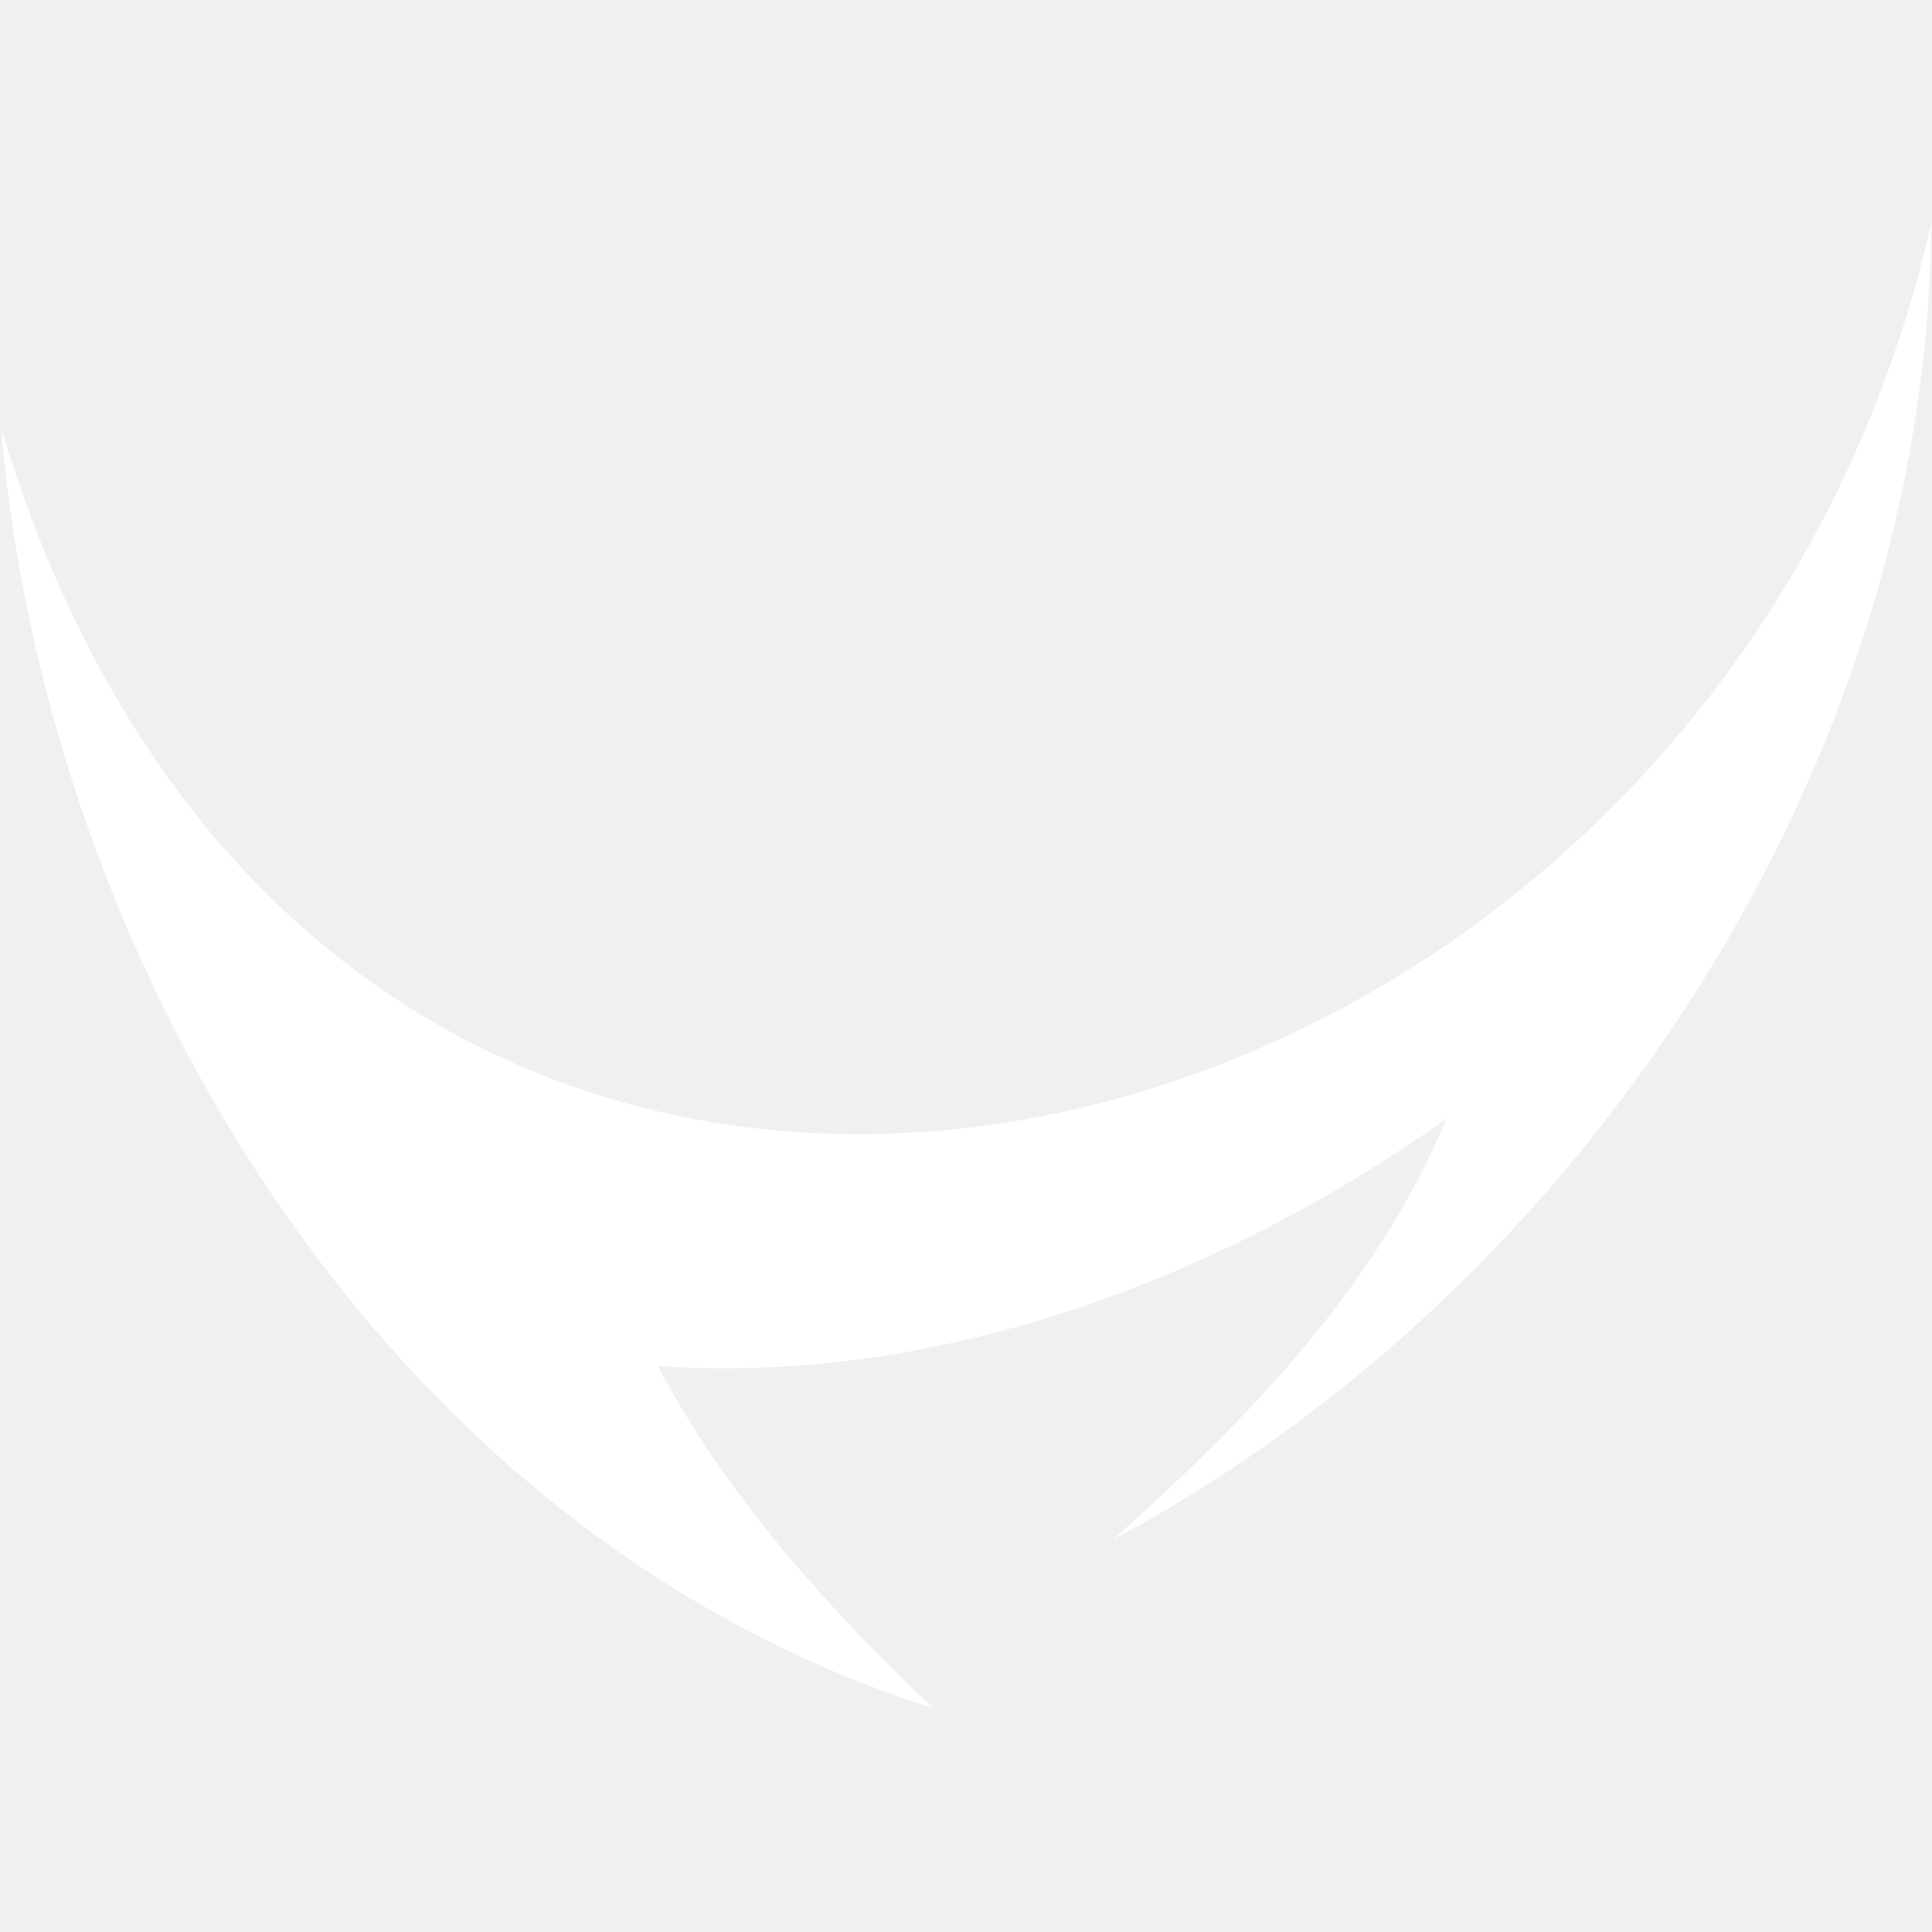
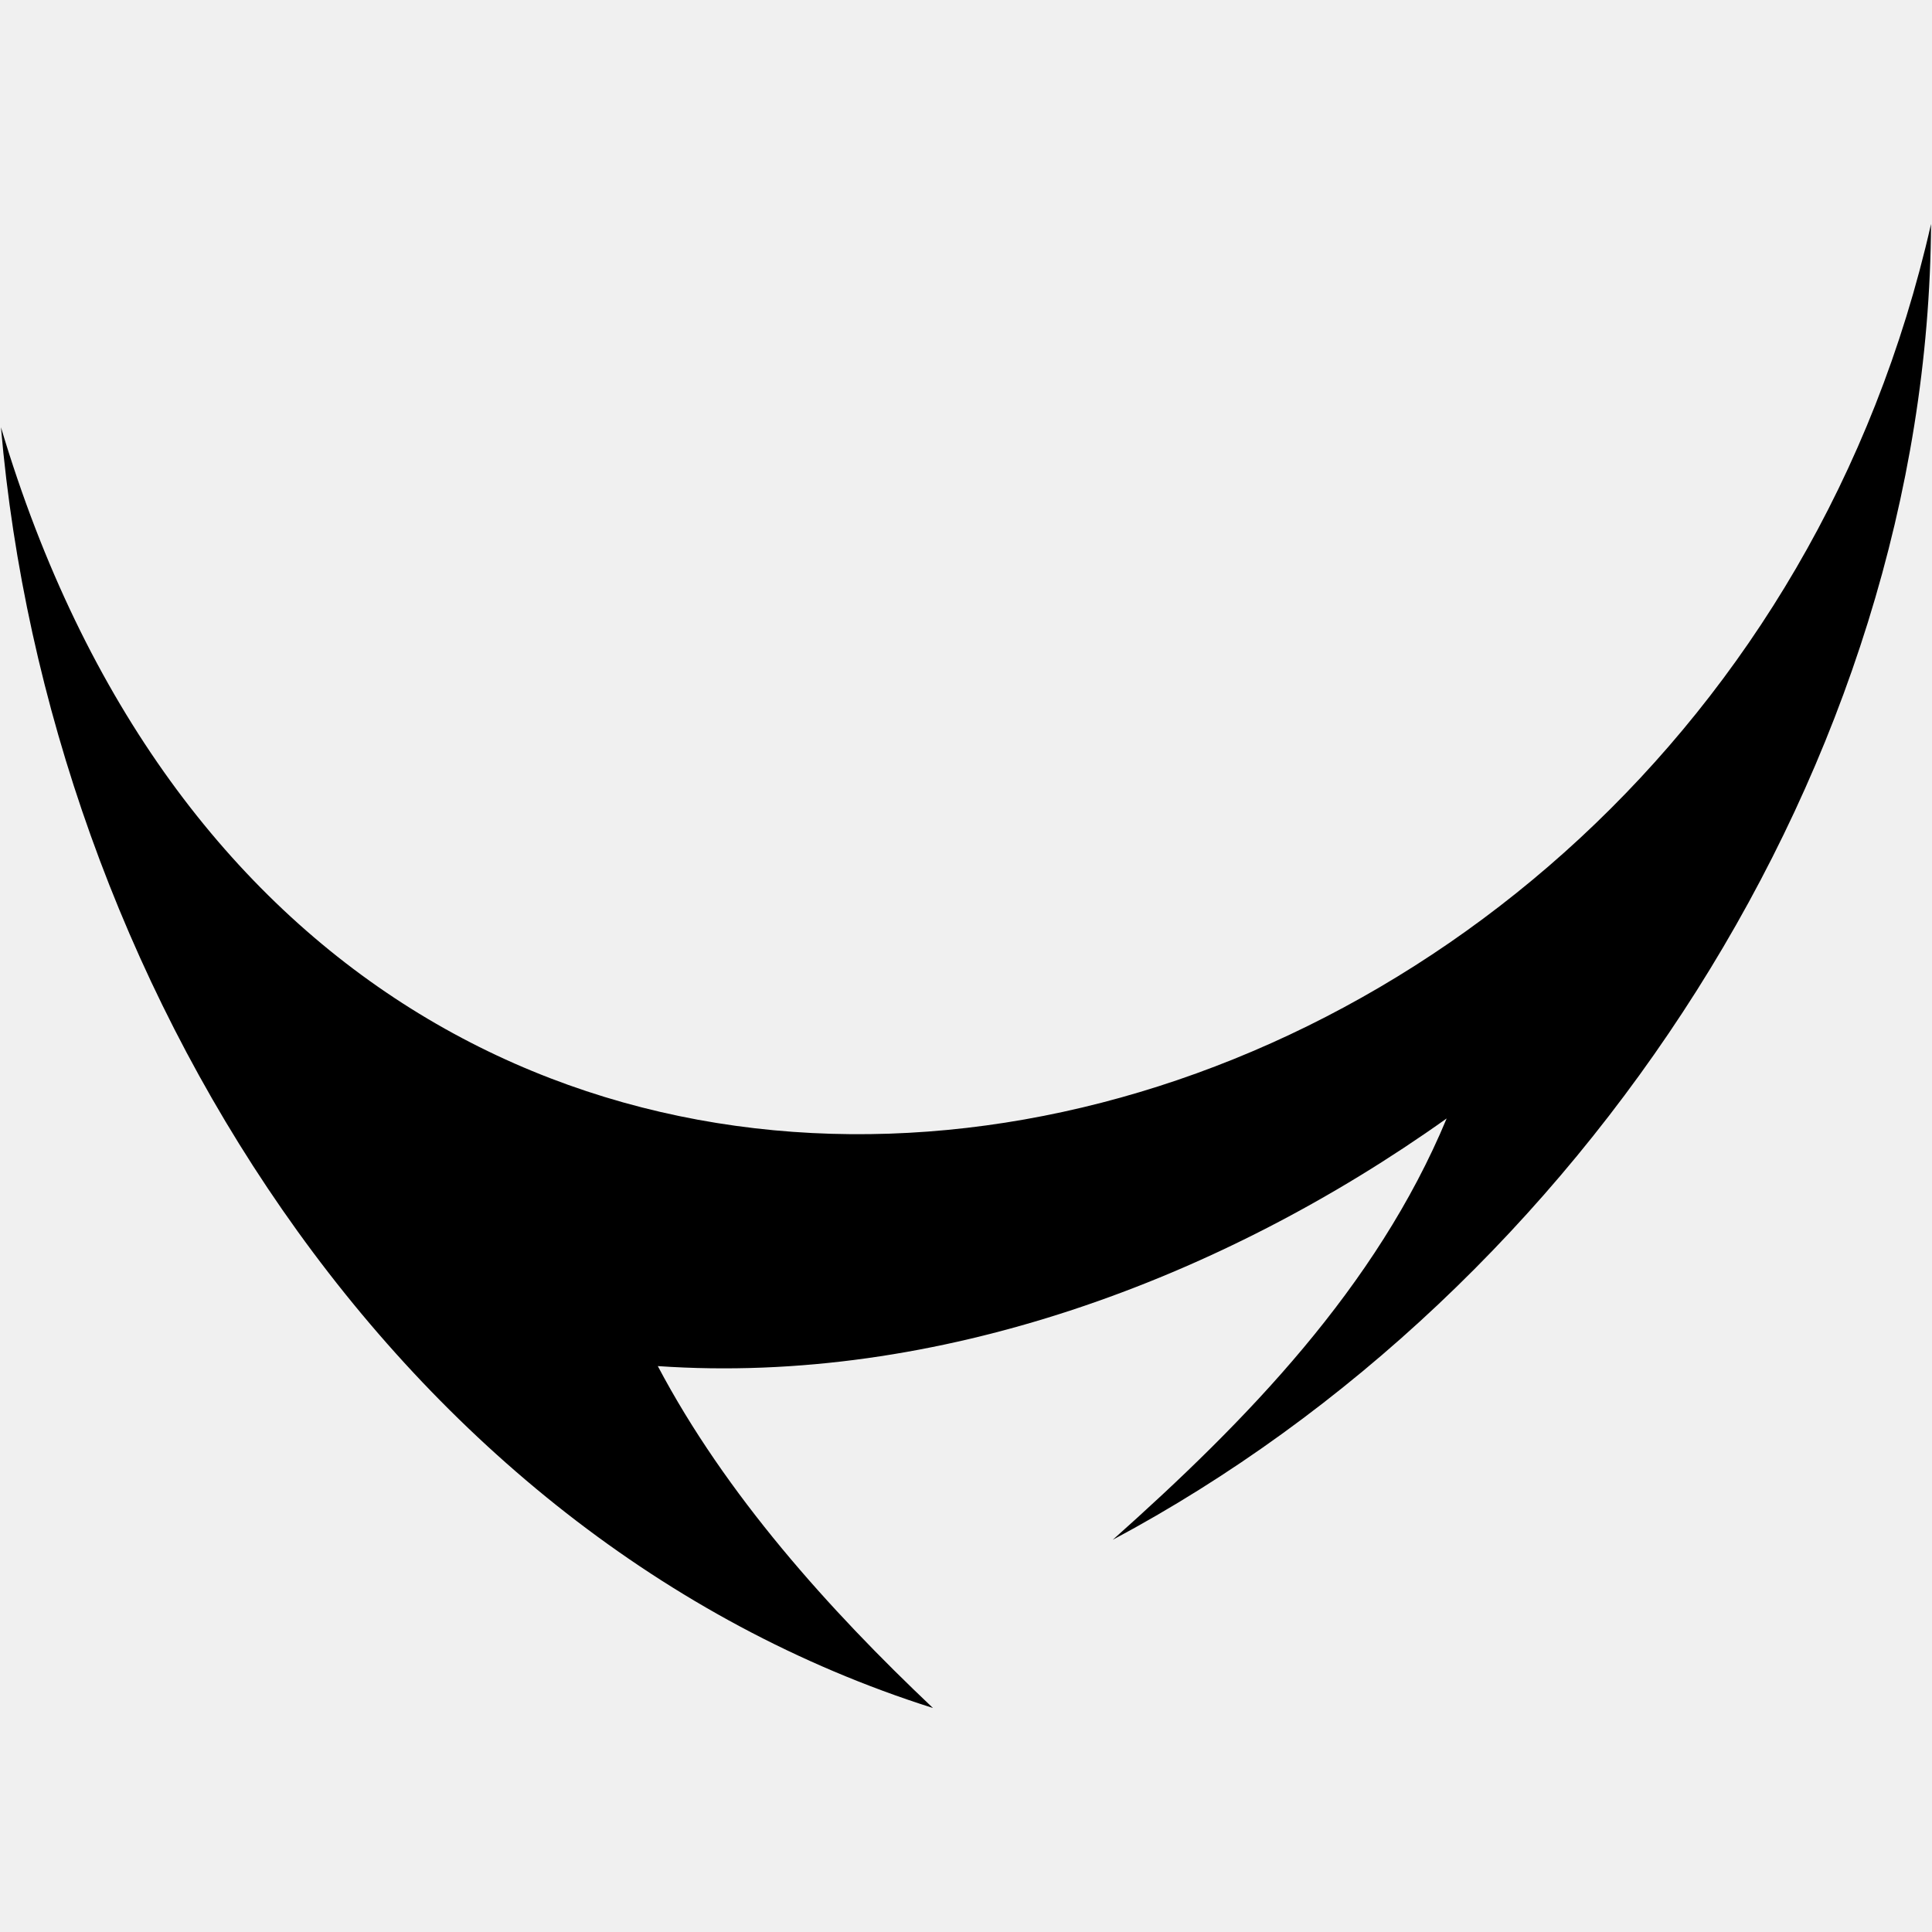
- <svg xmlns="http://www.w3.org/2000/svg" id="Layer_1" viewBox="0 0 1000 1000">
-   <path d="M575.973,796.985c69.248-61.659,136.439-130.662,172.818-218.077-117.07,83.35-263.568,138.164-408.315,128.18,35.147,66.549,88.438,125.872,142.421,176.973C203.657,795.61,24.967,505.82.5,221.162c172.407,578.21,880.808,416.646,999-105.221-1.502,279.479-180.657,551.403-423.527,681.044Z" fill="#fff" />
+ <svg xmlns="http://www.w3.org/2000/svg" viewBox="0 0 1000 1000" aria-hidden="true">
+   <path d="M575.973,796.985c69.248-61.659,136.439-130.662,172.818-218.077-117.07,83.35-263.568,138.164-408.315,128.18,35.147,66.549,88.438,125.872,142.421,176.973C203.657,795.61,24.967,505.82.5,221.162c172.407,578.21,880.808,416.646,999-105.221-1.502,279.479-180.657,551.403-423.527,681.044Z" fill="currentColor" />
</svg>
